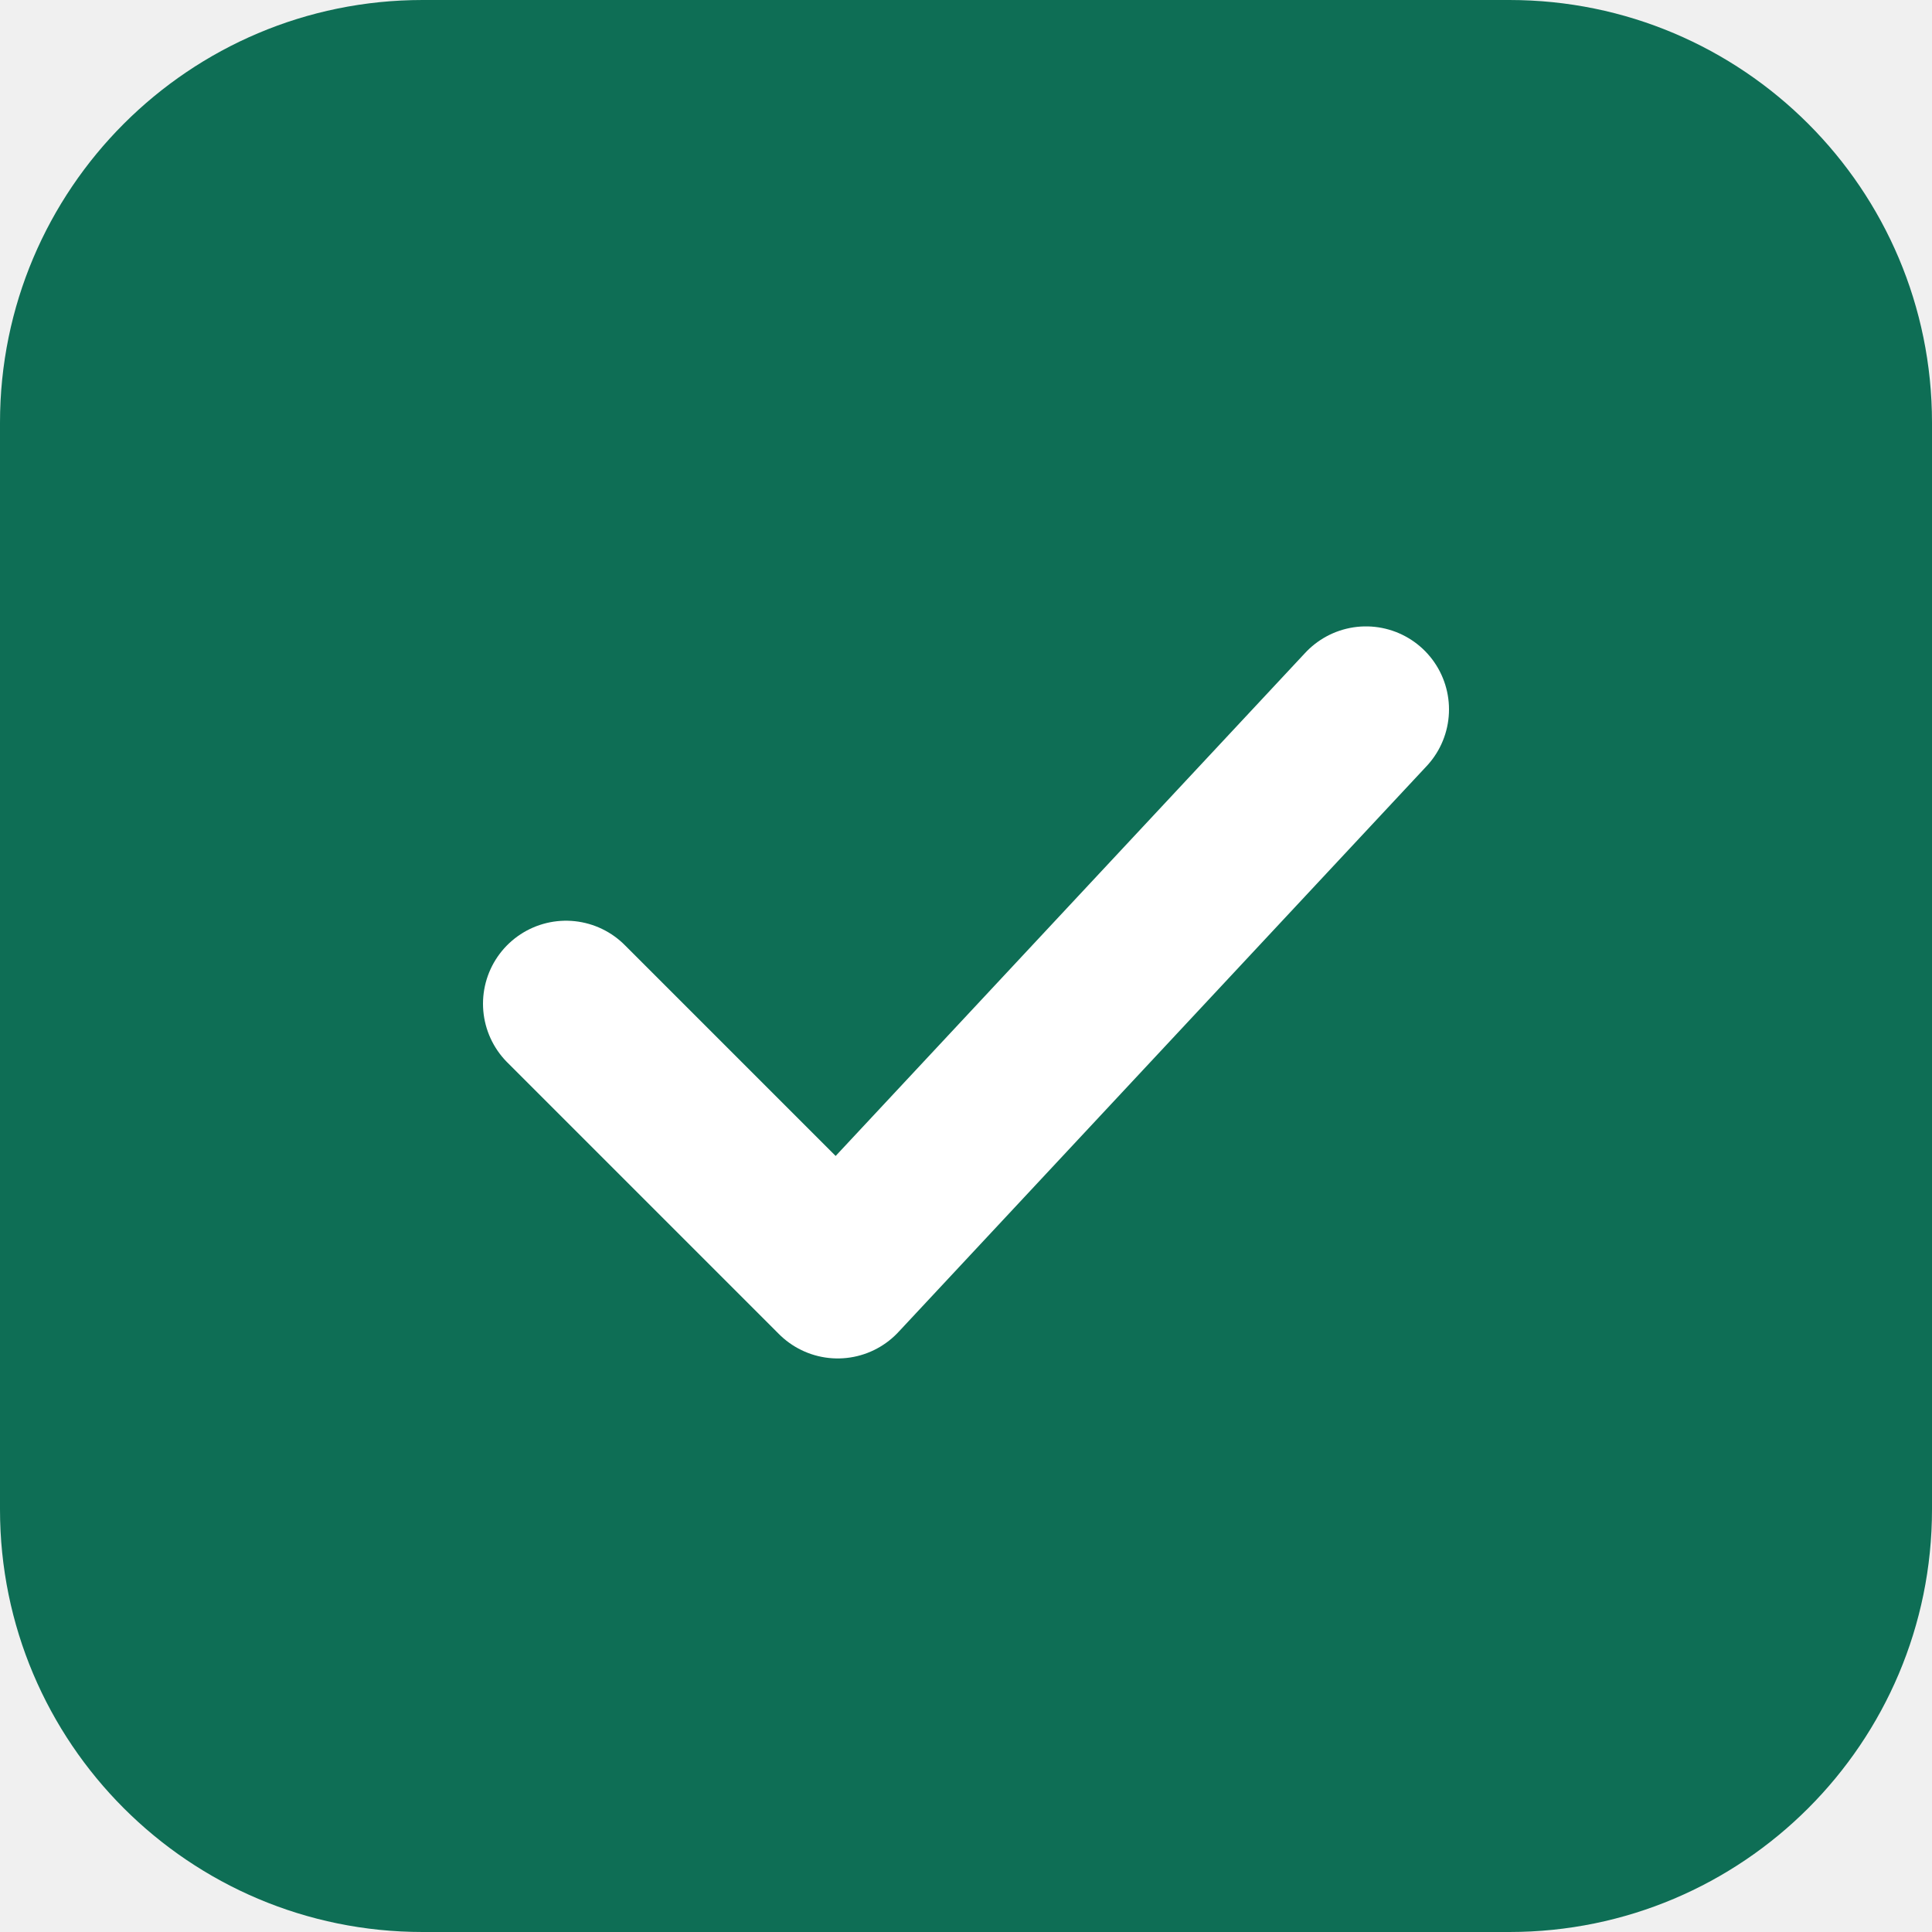
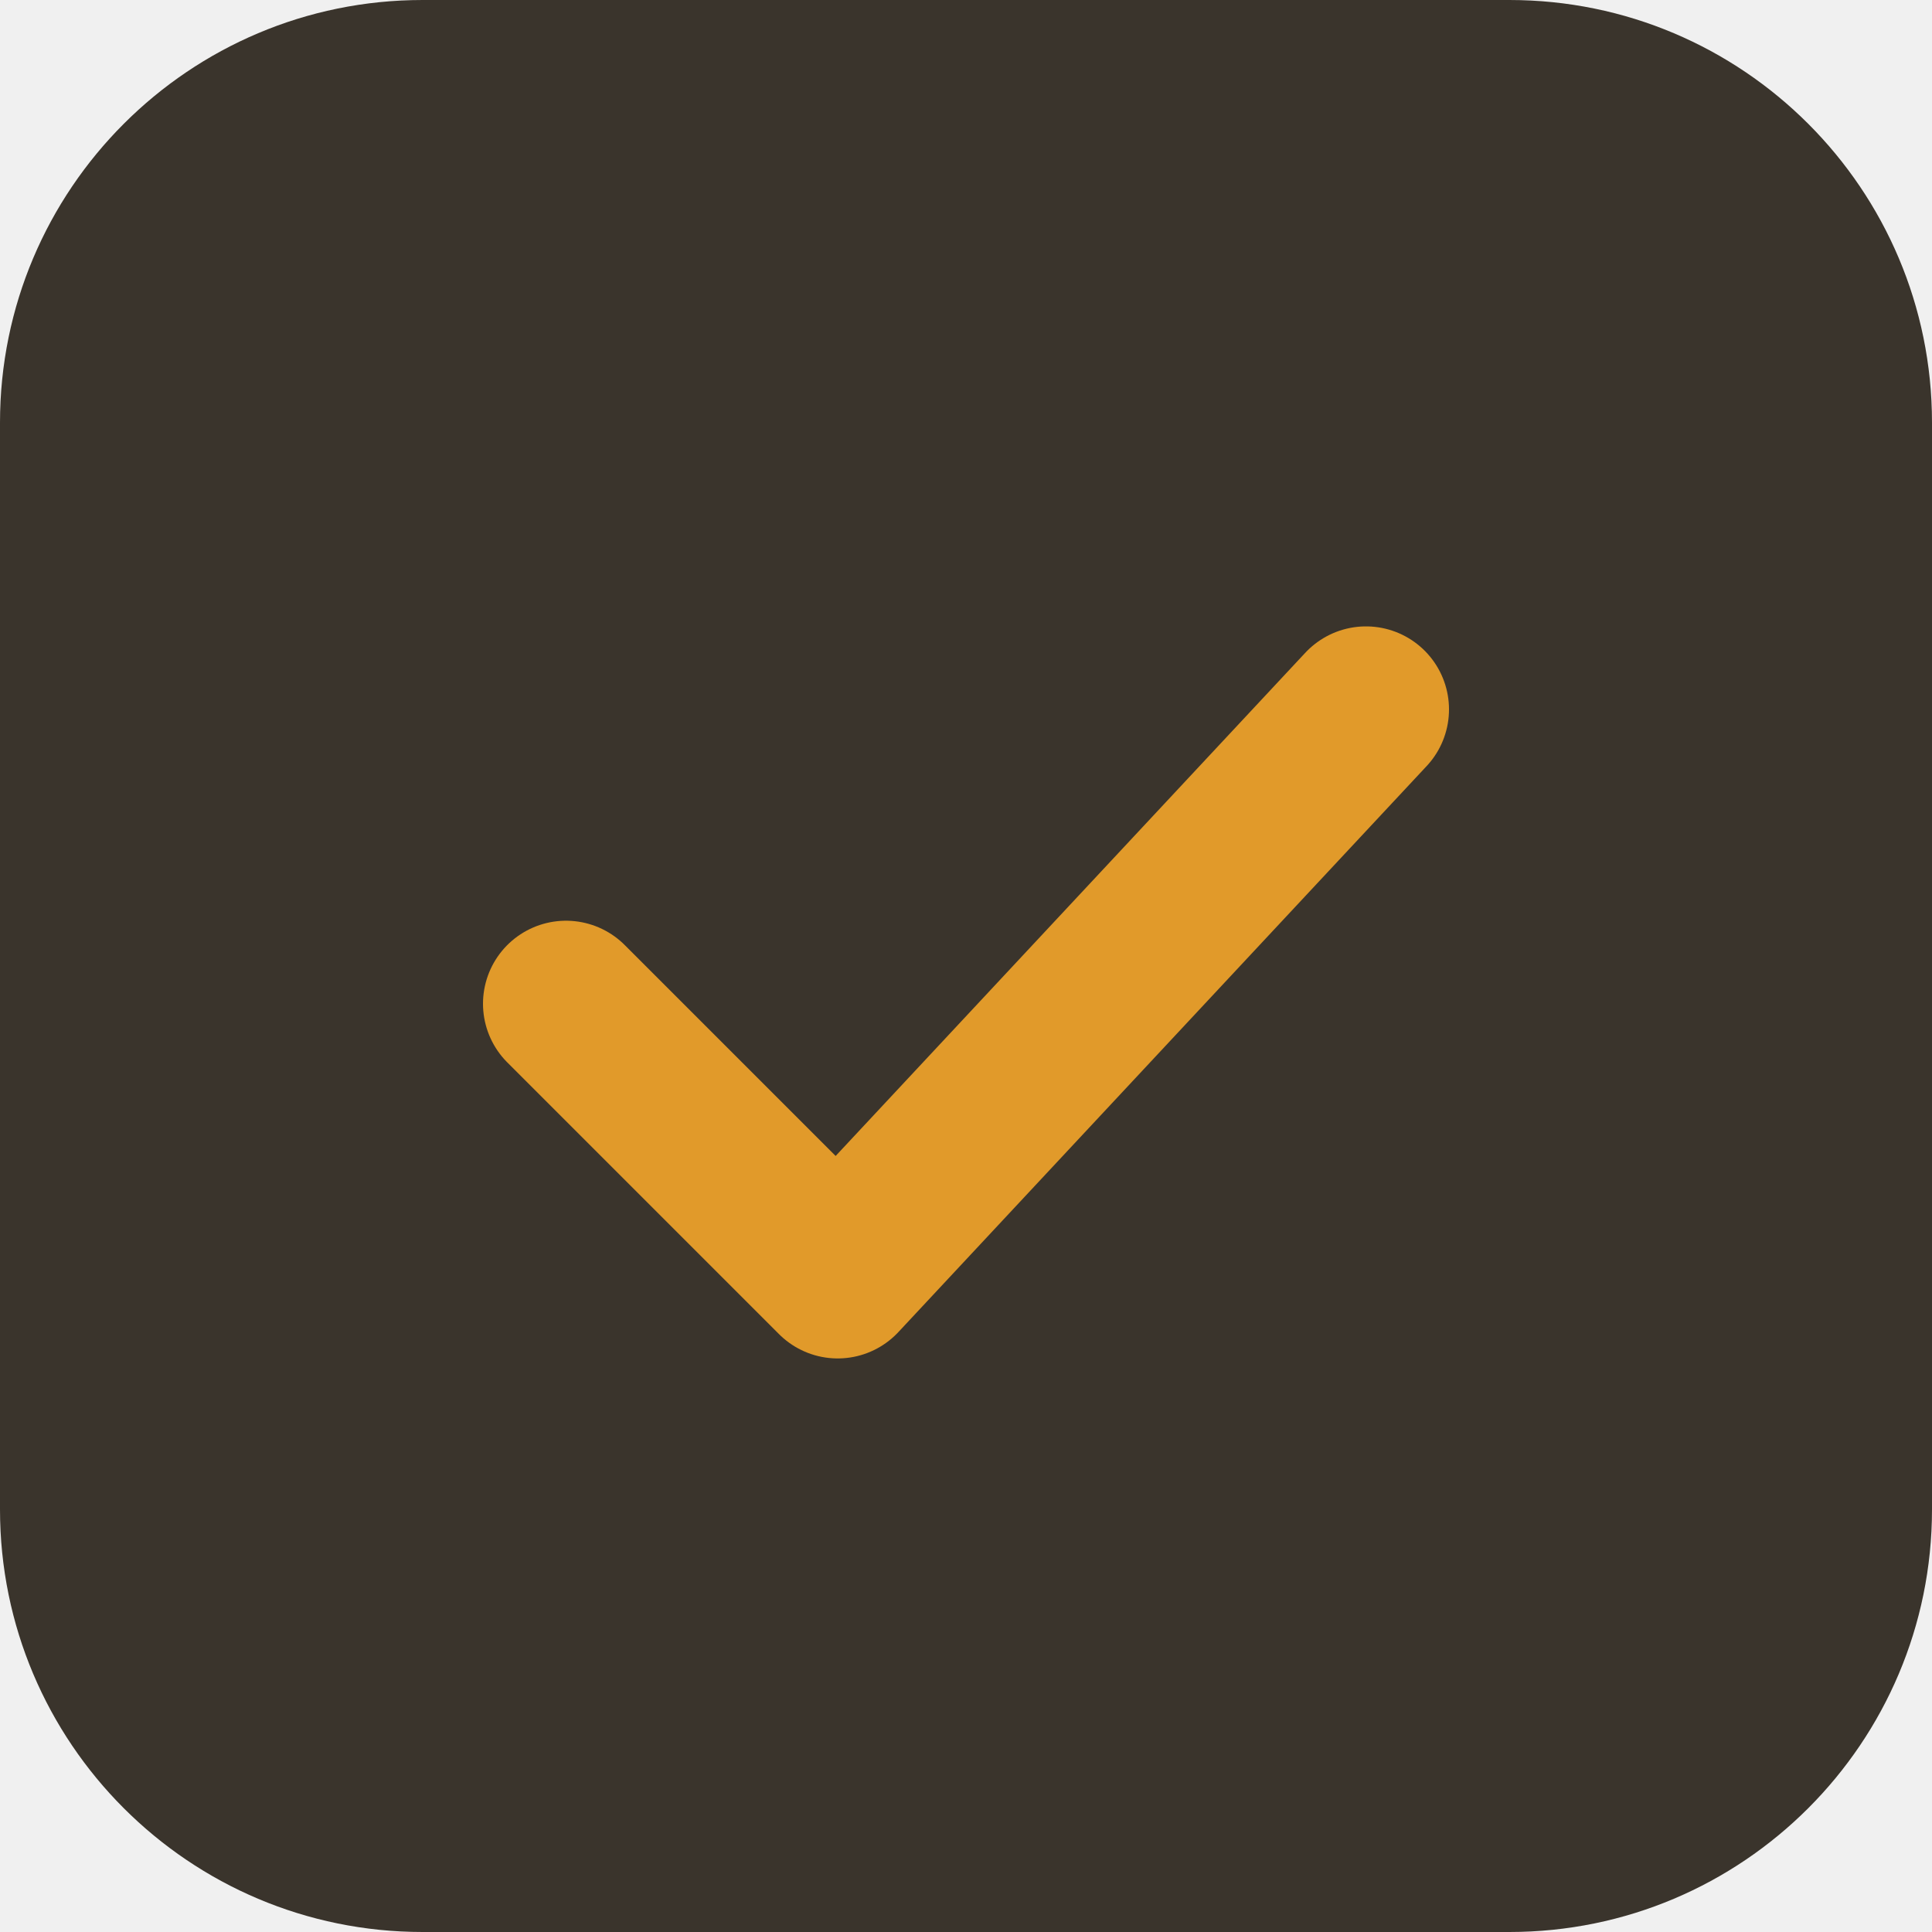
<svg xmlns="http://www.w3.org/2000/svg" viewBox="0 0 512 512">
-   <rect width="512" height="512" rx="112" fill="#0E6E55" />
-   <path d="M150 266l72 72 140-150" stroke="#fff" stroke-width="44" fill="none" stroke-linecap="round" stroke-linejoin="round" />
+   <rect width="512" height="512" rx="112" fill="#3A342C" />
+   <path d="M150 266l72 72 140-150" stroke="#E19A2A" stroke-width="44" fill="none" stroke-linecap="round" stroke-linejoin="round" />
</svg>
